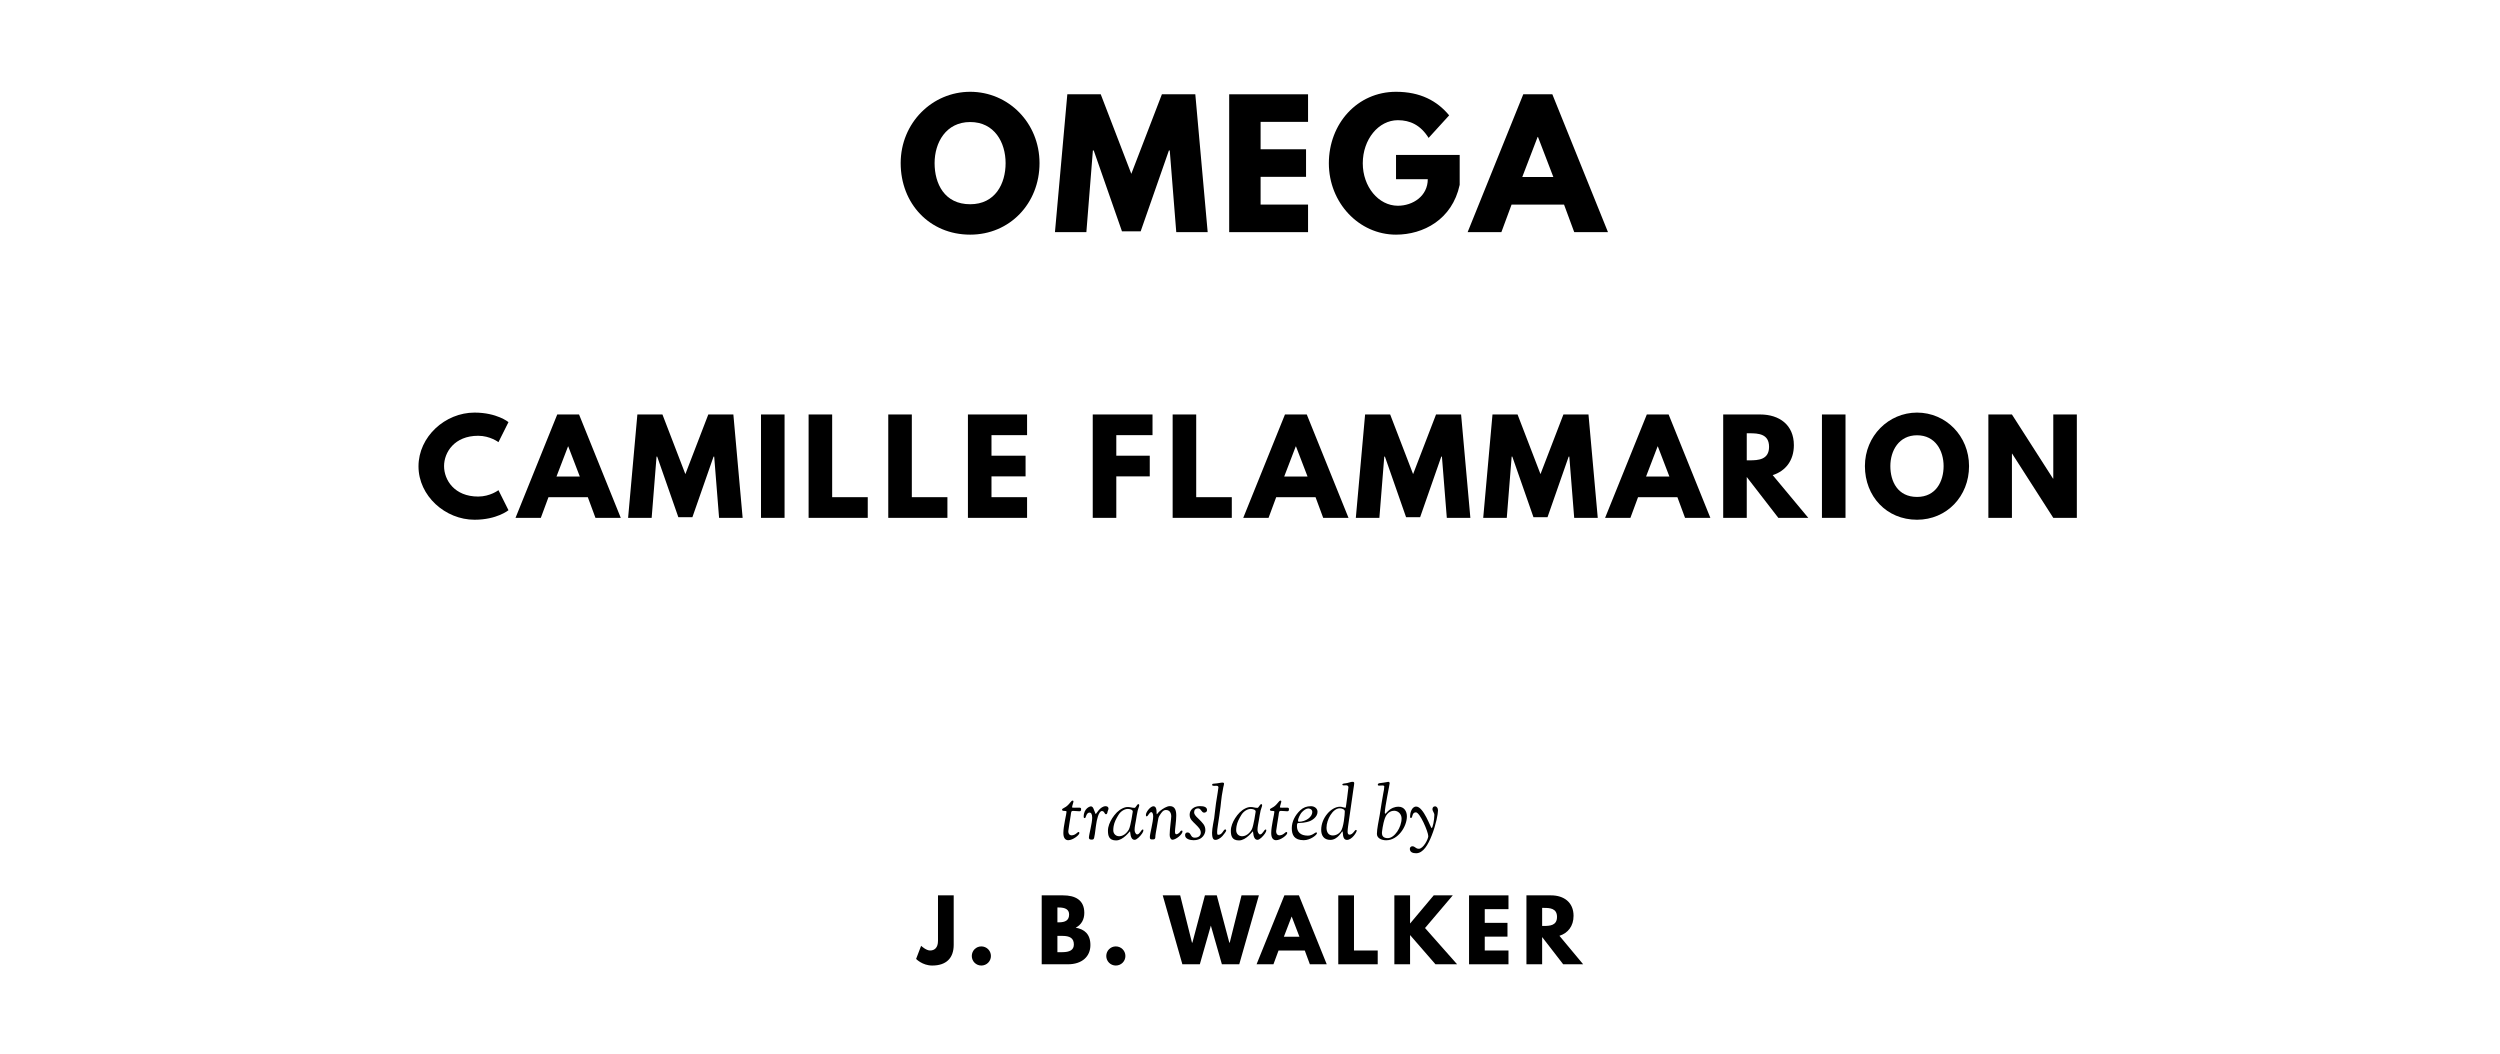
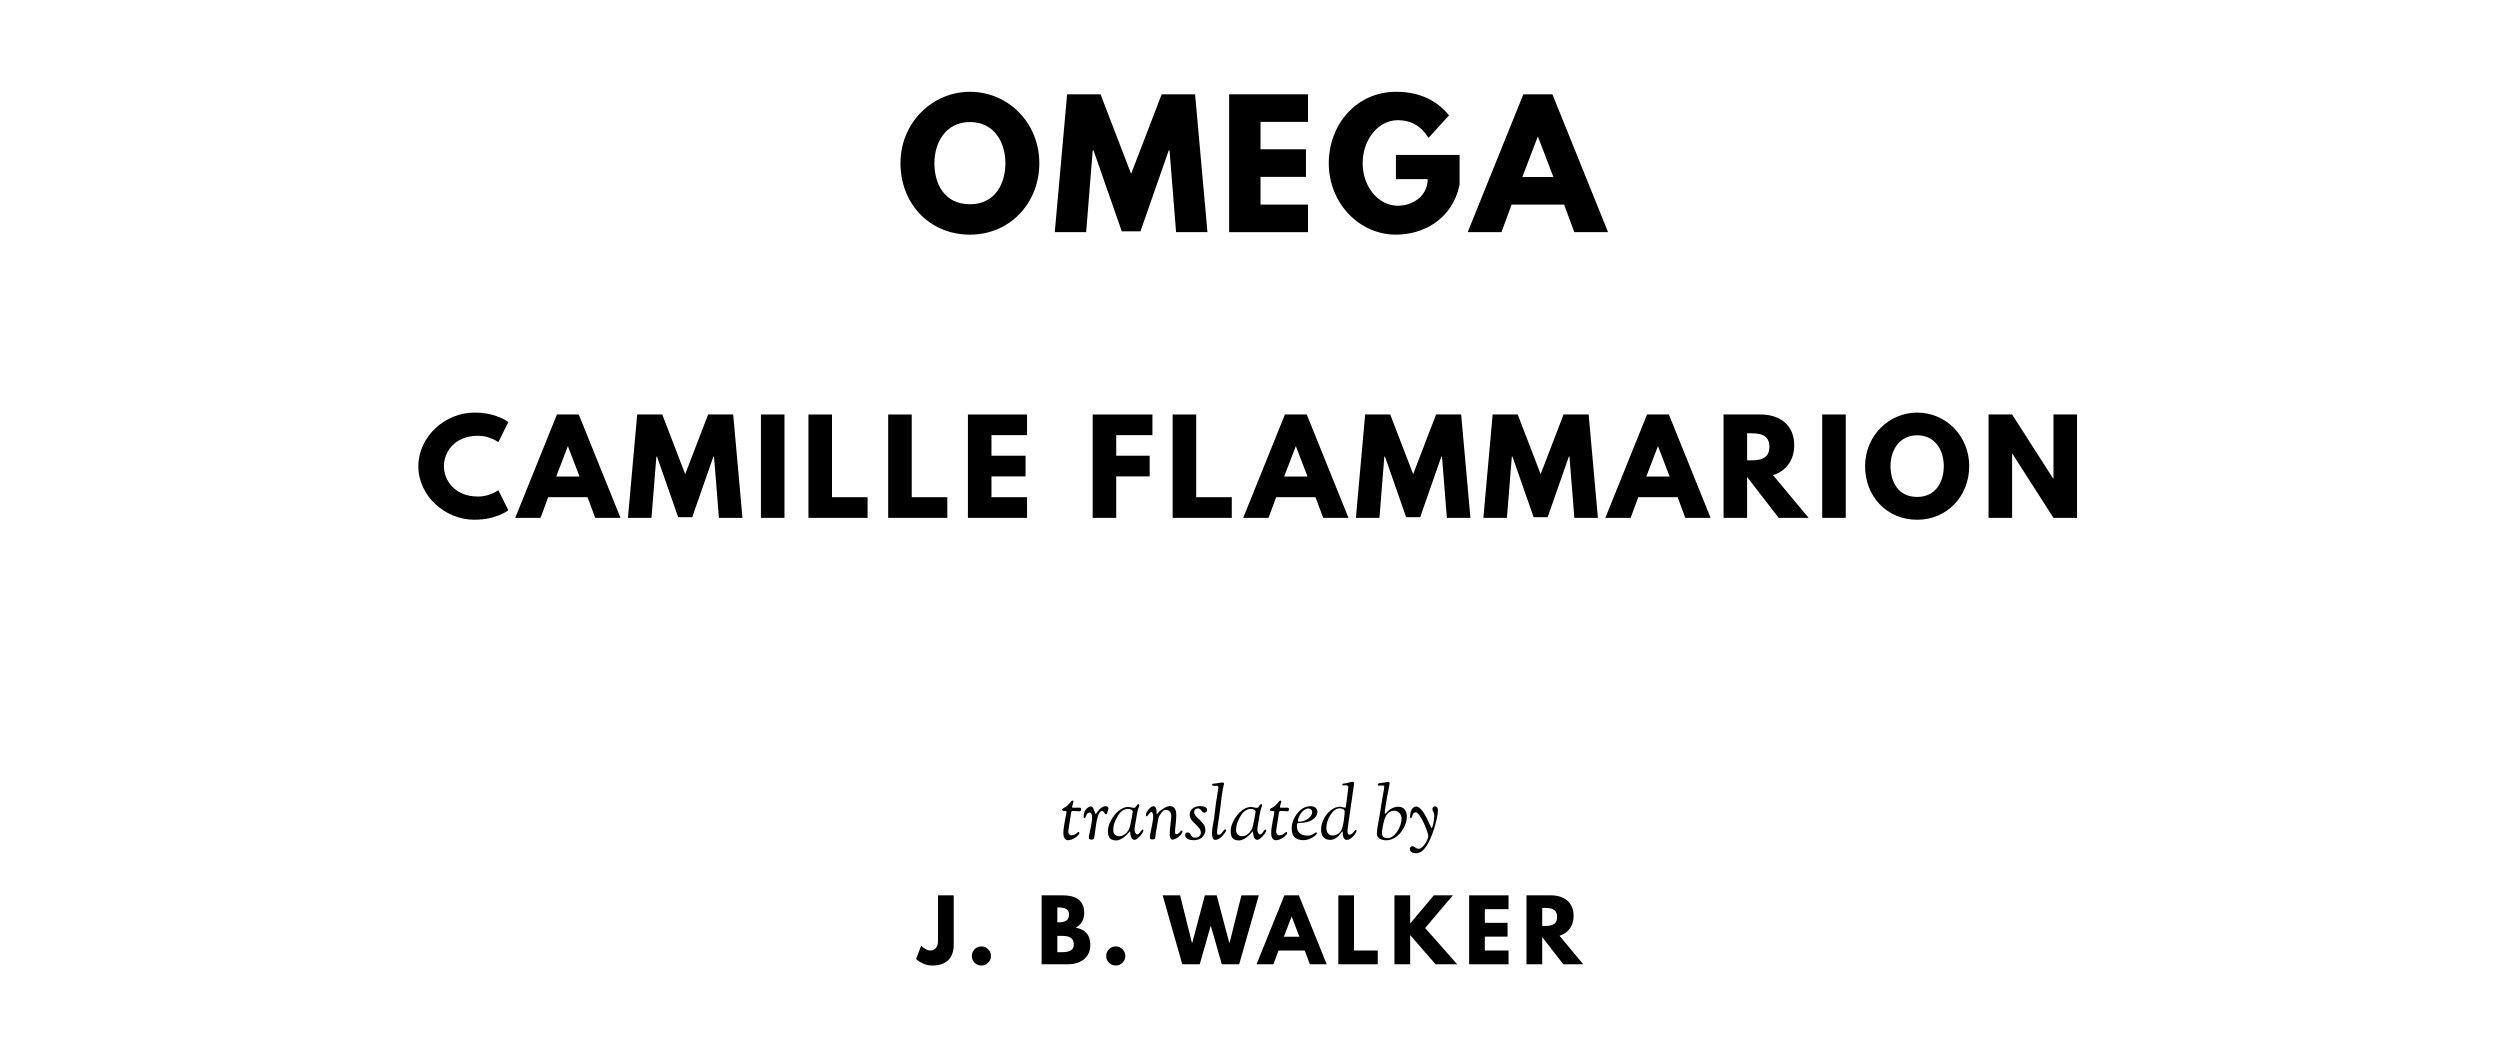
<svg xmlns="http://www.w3.org/2000/svg" version="1.1" viewBox="0 0 1400 590">
  <g aria-label="OMEGA">
-     <path d="m 504.378,91.357 c 0,22.55 16.094,40.047 38.924,40.047 22.175,0 38.83,-17.497 38.83,-40.047 0,-22.55 -17.404,-39.953 -38.83,-39.953 -21.24,0 -38.924,17.404 -38.924,39.953 z m 18.994,0 c 0,-11.509 6.363,-23.018 19.93,-23.018 13.661,0 19.836,11.509 19.836,23.018 0,11.509 -5.801,23.018 -19.836,23.018 -14.409,0 -19.93,-11.509 -19.93,-23.018 z" />
-     <path d="m 658.707,130 h 17.591 L 669.374,52.807 H 650.66 L 633.537,97.345 616.414,52.807 H 597.701 L 590.777,130 h 17.591 l 3.649,-45.754 h 0.468 l 15.813,45.287 h 10.48 l 15.813,-45.287 h 0.468 z" />
-     <path d="M 732.508,52.807 H 688.344 V 130 h 44.164 v -15.439 h -26.573 V 99.029 h 25.45 V 83.591 H 705.935 V 68.246 h 26.573 z" />
-     <path d="m 817.422,86.772 h -35.649 v 13.567 h 17.778 c 0,9.45 -8.327,14.877 -16.749,14.877 -10.854,0 -19.649,-10.667 -19.649,-23.766 0,-13.38 8.795,-24.14 19.649,-24.14 6.83,0 12.725,2.713 17.216,9.918 L 811.527,64.596 c -6.737,-8.14 -16.187,-13.193 -29.754,-13.193 -21.708,0 -37.614,17.871 -37.614,40.047 0,22.082 16.842,39.953 37.614,39.953 15.158,0 31.439,-8.327 35.649,-27.883 z" />
-     <path d="m 869.311,52.807 h -16.281 L 821.872,130 h 18.901 l 5.708,-15.439 h 29.38 L 881.568,130 h 18.901 z m 0.561,46.316 h -17.404 l 8.608,-22.456 h 0.187 z" />
+     <path d="M504.27,91.36c0.00-22.55,17.68-39.95,38.92-39.95c21.43,0.00,38.83,17.40,38.83,39.95s-16.65,40.05-38.83,40.05c-22.83,0.00-38.92-17.50-38.92-40.05z  M523.26,91.36c0.00,11.51,5.52,23.02,19.93,23.02c14.04,0.00,19.84-11.51,19.84-23.02s-6.18-23.02-19.84-23.02c-13.57,0.00-19.93,11.51-19.93,23.02z" />
+     <path d="M658.60,130.00l-3.65-45.75l-0.47,0.00l-15.81,45.29l-10.48,0.00l-15.81-45.29l-0.47,0.00l-3.65,45.75l-17.59,0.00l6.92-77.19l18.71,0.00l17.12,44.54l17.12-44.54l18.71,0.00l6.92,77.19l-17.59,0.00z" />
+     <path d="M732.47,52.81l0.00,15.44l-26.57,0.00l0.00,15.35l25.45,0.00l0.00,15.44l-25.45,0.00l0.00,15.53l26.57,0.00l0.00,15.44l-44.16,0.00l0.00-77.19l44.16,0.00z" />
+     <path d="M817.37,86.77l0.00,16.75c-4.21,19.56-20.49,27.88-35.65,27.88c-20.77,0.00-37.61-17.87-37.61-39.95c0.00-22.18,15.91-40.05,37.61-40.05c13.57,0.00,23.02,5.05,29.75,13.19l-11.51,12.63c-4.49-7.20-10.39-9.92-17.22-9.92c-10.85,0.00-19.65,10.76-19.65,24.14c0.00,13.10,8.80,23.77,19.65,23.77c8.42,0.00,16.75-5.43,16.75-14.88l-17.78,0.00l0.00-13.57l35.65,0.00z" />
+     <path d="M869.35,52.81l31.16,77.19l-18.90,0.00l-5.71-15.44l-29.38,0.00l-5.71,15.44l-18.90,0.00l31.16-77.19l16.28,0.00z  M869.91,99.12l-8.61-22.46l-0.19,0.00l-8.61,22.46l17.40,0.00z" />
  </g>
  <g aria-label="CAMILLE FLAMMARION">
-     <path d="m 267.764,278.07 c -13.263,0 -19.088,-9.263 -19.088,-17.053 0,-7.719 5.825,-16.982 19.088,-16.982 6.737,0 11.368,3.579 11.368,3.579 l 5.614,-11.228 c 0,0 -6.456,-5.333 -19.018,-5.333 -16.421,0 -31.368,13.474 -31.368,30.105 0,16.561 15.018,29.895 31.368,29.895 12.561,0 19.018,-5.333 19.018,-5.333 l -5.614,-11.228 c 0,0 -4.632,3.579 -11.368,3.579 z" />
-     <path d="M 324.266,232.105 H 312.056 L 288.688,290 h 14.175 l 4.281,-11.579 h 22.035 L 333.459,290 h 14.175 z m 0.421,34.737 H 311.635 L 318.091,250 h 0.14 z" />
-     <path d="m 402.684,290 h 13.193 l -5.193,-57.895 h -14.035 l -12.842,33.404 -12.842,-33.404 H 356.93 L 351.737,290 h 13.193 l 2.737,-34.316 h 0.351 l 11.86,33.965 h 7.86 l 11.86,-33.965 h 0.351 z" />
-     <path d="M 439.355,232.105 H 426.162 V 290 h 13.193 z" />
-     <path d="M 466.011,232.105 H 452.818 V 290 h 33.123 v -11.579 h -19.93 z" />
-     <path d="M 510.622,232.105 H 497.429 V 290 h 33.123 v -11.579 h -19.93 z" />
-     <path d="m 575.162,232.105 h -33.123 V 290 h 33.123 v -11.579 h -19.93 v -11.649 h 19.088 v -11.579 h -19.088 v -11.509 h 19.93 z" />
-     <path d="M 645.409,232.105 H 611.935 V 290 h 13.193 v -23.228 h 18.737 v -11.579 h -18.737 v -11.509 h 20.281 z" />
-     <path d="M 669.876,232.105 H 656.683 V 290 h 33.123 v -11.579 h -19.93 z" />
-     <path d="M 731.794,232.105 H 719.583 L 696.215,290 h 14.175 l 4.281,-11.579 h 22.035 L 740.987,290 h 14.175 z m 0.421,34.737 H 719.162 L 725.618,250 h 0.14 z" />
-     <path d="m 810.212,290 h 13.193 l -5.193,-57.895 h -14.035 l -12.842,33.404 -12.842,-33.404 H 764.457 L 759.264,290 h 13.193 l 2.737,-34.316 h 0.351 l 11.86,33.965 h 7.86 l 11.86,-33.965 h 0.351 z" />
-     <path d="m 881.549,290 h 13.193 l -5.193,-57.895 h -14.035 l -12.842,33.404 -12.842,-33.404 H 835.795 L 830.602,290 h 13.193 l 2.737,-34.316 h 0.351 l 11.86,33.965 h 7.86 l 11.86,-33.965 h 0.351 z" />
-     <path d="M 934.431,232.105 H 922.22 L 898.852,290 h 14.175 l 4.281,-11.579 h 22.035 L 943.624,290 h 14.175 z m 0.421,34.737 H 921.799 L 928.255,250 h 0.14 z" />
-     <path d="M 964.989,232.105 V 290 h 13.193 V 267.123 L 995.866,290 h 16.772 l -19.93,-23.93 c 7.088,-2.246 11.86,-8.07 11.86,-16.772 0,-11.368 -8.14,-17.193 -18.877,-17.193 z m 13.193,25.684 v -15.158 h 1.544 c 4.982,0 10.947,0.351 10.947,7.579 0,7.228 -5.965,7.579 -10.947,7.579 z" />
-     <path d="m 1033.484,232.105 h -13.193 V 290 h 13.193 z" />
-     <path d="m 1044.35,261.018 c 0,16.912 12.07,30.035 29.193,30.035 16.632,0 29.123,-13.123 29.123,-30.035 0,-16.912 -13.053,-29.965 -29.123,-29.965 -15.93,0 -29.193,13.053 -29.193,29.965 z m 14.246,0 c 0,-8.632 4.772,-17.263 14.947,-17.263 10.246,0 14.877,8.632 14.877,17.263 0,8.632 -4.351,17.263 -14.877,17.263 -10.807,0 -14.947,-8.632 -14.947,-17.263 z" />
-     <path d="m 1126.68,254.07 h 0.14 L 1149.838,290 h 13.193 v -57.895 h -13.193 v 35.93 h -0.14 l -23.018,-35.93 h -13.193 V 290 h 13.193 z" />
+     <path d="M267.68,278.07c6.74,0.00,11.37-3.58,11.37-3.58l5.61,11.23s-6.46,5.33-19.02,5.33c-16.35,0.00-31.37-13.33-31.37-29.89c0.00-16.63,14.95-30.11,31.37-30.11c12.56,0.00,19.02,5.33,19.02,5.33l-5.61,11.23s-4.63-3.58-11.37-3.58c-13.26,0.00-19.09,9.26-19.09,16.98c0.00,7.79,5.82,17.05,19.09,17.05z" />
+     <path d="M324.11,232.11l23.37,57.89l-14.18,0.00l-4.28-11.58l-22.04,0.00l-4.28,11.58l-14.18,0.00l23.37-57.89l12.21,0.00z  M324.54,266.84l-6.46-16.84l-0.14,0.00l-6.46,16.84l13.05,0.00z" />
+     <path d="M402.59,290.00l-2.74-34.32l-0.35,0.00l-11.86,33.96l-7.86,0.00l-11.86-33.96l-0.35,0.00l-2.74,34.32l-13.19,0.00l5.19-57.89l14.04,0.00l12.84,33.40l12.84-33.40l14.04,0.00l5.19,57.89l-13.19,0.00z" />
+     <path d="M439.31,232.11l0.00,57.89l-13.19,0.00l0.00-57.89l13.19,0.00z" />
+     <path d="M465.92,232.11l0.00,46.32l19.93,0.00l0.00,11.58l-33.12,0.00l0.00-57.89l13.19,0.00z" />
+     <path d="M510.57,232.11l0.00,46.32l19.93,0.00l0.00,11.58l-33.12,0.00l0.00-57.89l13.19,0.00z" />
+     <path d="M575.15,232.11l0.00,11.58l-19.93,0.00l0.00,11.51l19.09,0.00l0.00,11.58l-19.09,0.00l0.00,11.65l19.93,0.00l0.00,11.58l-33.12,0.00l0.00-57.89l33.12,0.00z" />
+     <path d="M645.36,232.11l0.00,11.58l-20.28,0.00l0.00,11.51l18.74,0.00l0.00,11.58l-18.74,0.00l0.00,23.23l-13.19,0.00l0.00-57.89l33.47,0.00z" />
+     <path d="M669.87,232.11l0.00,46.32l19.93,0.00l0.00,11.58l-33.12,0.00l0.00-57.89l13.19,0.00z" />
+     <path d="M731.78,232.11l23.37,57.89l-14.18,0.00l-4.28-11.58l-22.04,0.00l-4.28,11.58l-14.18,0.00l23.37-57.89l12.21,0.00z  M732.20,266.84l-6.46-16.84l-0.14,0.00l-6.46,16.84l13.05,0.00z" />
+     <path d="M810.25,290.00l-2.74-34.32l-0.35,0.00l-11.86,33.96l-7.86,0.00l-11.86-33.96l-0.35,0.00l-2.74,34.32l-13.19,0.00l5.19-57.89l14.04,0.00l12.84,33.40l12.84-33.40l14.04,0.00l5.19,57.89l-13.19,0.00z" />
+     <path d="M881.64,290.00l-2.74-34.32l-0.35,0.00l-11.86,33.96l-7.86,0.00l-11.86-33.96l-0.35,0.00l-2.74,34.32l-13.19,0.00l5.19-57.89l14.04,0.00l12.84,33.40l12.84-33.40l14.04,0.00l5.19,57.89l-13.19,0.00z" />
+     <path d="M934.57,232.11l23.37,57.89l-14.18,0.00l-4.28-11.58l-22.04,0.00l-4.28,11.58l-14.18,0.00l23.37-57.89l12.21,0.00z  M934.99,266.84l-6.46-16.84l-0.14,0.00l-6.46,16.84l13.05,0.00z" />
+     <path d="M965.18,232.11l20.70,0.00c10.74,0.00,18.88,5.82,18.88,17.19c0.00,8.70-4.77,14.53-11.86,16.77l19.93,23.93l-16.77,0.00l-17.68-22.88l0.00,22.88l-13.19,0.00l0.00-57.89z  M978.38,257.79l1.54,0.00c4.98,0.00,10.95-0.35,10.95-7.58s-5.96-7.58-10.95-7.58l-1.54,0.00l0.00,15.16z" />
+     <path d="M1033.62,232.11l0.00,57.89l-13.19,0.00l0.00-57.89l13.19,0.00z" />
+     <path d="M1044.45,261.02c0.00-16.91,13.26-29.96,29.19-29.96c16.07,0.00,29.12,13.05,29.12,29.96s-12.49,30.04-29.12,30.04c-17.12,0.00-29.19-13.12-29.19-30.04z  M1058.69,261.02c0.00,8.63,4.14,17.26,14.95,17.26c10.53,0.00,14.88-8.63,14.88-17.26s-4.63-17.26-14.88-17.26c-10.18,0.00-14.95,8.63-14.95,17.26z" />
+     <path d="M1126.78,254.07l0.00,35.93l-13.19,0.00l0.00-57.89l13.19,0.00l23.02,35.93l0.14,0.00l0.00-35.93l13.19,0.00l0.00,57.89l-13.19,0.00l-23.02-35.93l-0.14,0.00z" />
  </g>
  <g aria-label="translated by">
-     <path d="m 594.755,453.422 c 0,1.19 2.508,0.255 2.508,1.148 0,1.148 -1.785,8.034 -1.785,11.945 0,3.316 1.573,3.996 2.721,3.996 2.635,0 6.249,-2.891 6.249,-3.996 0,-0.595 -0.34,-0.595 -0.468,-0.595 -0.68,0 -1.658,1.87 -3.996,1.87 -0.17,0 -1.743,-0.085 -1.743,-2.338 0,-0.68 0.978,-6.206 1.36,-8.842 0.255,-1.743 0.128,-2.508 1.36,-2.508 0.935,0 2.763,0.213 3.443,0.213 0.765,0 1.02,-0.255 1.02,-1.233 0,-0.51 -0.213,-0.808 -1.105,-0.808 -0.468,0 -0.808,0.043 -2.465,0.043 -1.403,0 -1.488,-0.043 -1.488,-0.298 0,-0.638 0.765,-2.635 0.765,-3.188 0,-0.383 -0.213,-0.51 -0.425,-0.51 -0.68,0 -0.765,0.553 -2.465,2.338 -1.87,1.955 -3.486,1.913 -3.486,2.763 z" />
-     <path d="m 606.863,457.418 c 0,0.595 0.34,0.723 0.51,0.723 0.213,0 0.34,-0.128 0.468,-0.255 0.255,-0.298 0.595,-2.848 2.338,-2.848 0.765,0 1.445,0.765 1.445,2.891 0,3.188 -1.828,9.437 -1.828,11.137 0,1.02 0.85,1.105 1.275,1.105 h 0.213 c 1.53,0 1.445,0 2.38,-7.226 l 0.213,-1.403 c 0.213,-1.785 1.275,-7.354 3.188,-7.354 1.53,0 1.36,1.785 2.295,1.785 0.765,0 0.85,-1.318 0.935,-1.615 0.128,-0.468 0.468,-1.02 0.468,-1.573 0,-0.595 -0.468,-1.318 -1.573,-1.318 -3.146,0 -5.271,4.378 -5.569,4.378 -0.085,0 -0.128,-0.043 -1.19,-2.806 -0.255,-0.68 -0.68,-1.488 -1.573,-1.488 -0.383,0 -3.996,1.02 -3.996,5.866 z" />
-     <path d="m 620.454,465.154 c 0,2.763 0.51,5.484 4.548,5.484 4.038,0 7.566,-5.101 7.779,-5.101 0.298,0 -0.085,4.761 2.635,4.761 1.148,0 3.061,-1.955 4.123,-3.486 0.553,-0.765 0.765,-1.403 0.765,-1.828 0,-0.17 -0.043,-0.468 -0.383,-0.468 -0.808,0 -1.7,2.763 -3.103,2.763 -0.808,0 -1.445,-1.403 -1.445,-2.508 0,-1.615 0.425,-3.571 0.765,-5.441 0.34,-1.913 0.595,-3.868 0.978,-5.441 0.298,-1.233 0.85,-2.253 0.85,-2.933 0,-0.468 -0.213,-0.638 -0.468,-0.638 -0.85,0 -1.36,2.083 -2.21,2.083 -1.403,0 -2.295,-0.468 -3.613,-0.468 -1.105,0 -1.955,0.213 -3.103,0.765 -2.253,1.063 -4.208,3.103 -5.739,5.526 -1.318,2.125 -2.38,4.548 -2.38,6.929 z m 2.976,-0.255 c 0,-0.765 0.085,-1.53 0.213,-2.295 0.383,-2.21 1.403,-4.123 2.635,-6.164 1.275,-2.168 3.528,-3.443 5.271,-3.443 0.893,0 2.806,0.298 2.806,1.488 0,0.128 -1.148,7.949 -2.168,9.989 -0.383,0.765 -2.38,3.826 -5.441,3.826 -1.785,0 -3.316,-1.275 -3.316,-3.401 z" />
-     <path d="m 641.7,456.355 c 0,0.468 0.085,0.808 0.383,0.808 0.935,0 1.403,-2.38 2.721,-2.38 0.425,0 0.978,0.85 0.978,2.338 0,3.273 -1.87,9.862 -1.87,11.647 0,1.233 0.34,1.318 1.488,1.318 1.105,0 1.445,-0.17 1.573,-1.105 0.085,-0.595 -0.213,-0.085 0.85,-5.824 1.02,-5.484 0.51,-5.101 2.338,-7.694 0.978,-1.403 1.785,-1.87 2.763,-1.87 2.763,0 2.976,2.806 2.976,3.486 0,1.573 -0.893,7.269 -0.893,10.499 0,1.488 0.723,2.678 1.573,2.678 1.87,0 5.611,-2.976 5.611,-4.633 0,-0.255 -0.085,-0.51 -0.383,-0.51 -0.638,0 -0.808,0.51 -1.318,1.148 0,0 -0.978,0.935 -1.7,0.935 -0.468,0 -0.808,-0.34 -0.808,-1.53 0,-1.445 0.723,-5.951 0.723,-8.927 0,-2.678 -0.595,-5.313 -3.571,-5.313 -1.785,0 -4.038,1.53 -5.186,2.423 -1.573,1.19 -1.87,2.125 -2.125,2.125 -0.383,0 0.51,-4.463 -1.955,-4.463 -1.615,0 -4.166,3.188 -4.166,4.846 z" />
-     <path d="m 663.651,467.705 c 0,2.253 3.061,2.806 4.718,2.806 5.441,0 6.631,-4.038 6.631,-5.569 0,-2.848 -1.615,-4.038 -2.933,-5.526 -1.02,-1.105 -3.358,-2.848 -3.358,-4.463 0,-1.275 0.638,-2.253 2.253,-2.253 1.658,0 1.828,2.38 3.358,2.38 0.213,0 1.615,-0.128 1.615,-1.445 0,-1.658 -1.658,-2.21 -3.953,-2.21 -3.316,0 -5.781,1.955 -5.781,4.803 0,2.55 1.615,3.656 3.316,5.399 1.53,1.53 2.933,2.763 2.933,4.761 0,0.51 -0.298,2.721 -3.401,2.721 -2.593,0 -1.87,-2.933 -4.038,-2.933 -0.51,0 -1.36,0.213 -1.36,1.53 z" />
-     <path d="m 678.75,466.344 c 0,3.996 1.233,3.996 2.083,3.996 0.808,0 2.593,-0.85 3.698,-2.125 1.02,-1.19 2.125,-2.635 2.125,-3.061 0,-0.425 -0.213,-0.68 -0.51,-0.68 -1.105,0 -1.53,3.018 -3.868,3.018 -0.553,0 -0.68,-0.213 -0.68,-1.658 0,-1.445 0.51,-4.123 1.233,-9.139 1.36,-9.139 0.638,-7.566 2.21,-15.813 0.128,-0.808 0.425,-1.36 0.425,-1.955 0,-0.425 -0.213,-0.68 -0.893,-0.68 -1.105,0 -2.04,0.425 -5.143,0.638 -0.553,0.043 -0.638,0.383 -0.638,0.595 0,0.468 0.383,0.595 1.233,0.595 0.51,0 0.595,-0.043 1.233,-0.043 0.638,0 1.063,0.34 1.063,0.85 0,0.51 -0.638,4.336 -1.36,8.927 -0.425,2.721 -0.638,5.739 -1.02,8.417 -0.085,0.68 -1.19,5.696 -1.19,8.119 z" />
-     <path d="m 689.28,465.154 c 0,2.763 0.51,5.484 4.548,5.484 4.038,0 7.566,-5.101 7.779,-5.101 0.298,0 -0.085,4.761 2.635,4.761 1.148,0 3.061,-1.955 4.123,-3.486 0.553,-0.765 0.765,-1.403 0.765,-1.828 0,-0.17 -0.043,-0.468 -0.383,-0.468 -0.808,0 -1.7,2.763 -3.103,2.763 -0.808,0 -1.445,-1.403 -1.445,-2.508 0,-1.615 0.425,-3.571 0.765,-5.441 0.34,-1.913 0.595,-3.868 0.978,-5.441 0.298,-1.233 0.85,-2.253 0.85,-2.933 0,-0.468 -0.213,-0.638 -0.468,-0.638 -0.85,0 -1.36,2.083 -2.21,2.083 -1.403,0 -2.295,-0.468 -3.613,-0.468 -1.105,0 -1.955,0.213 -3.103,0.765 -2.253,1.063 -4.208,3.103 -5.739,5.526 -1.318,2.125 -2.38,4.548 -2.38,6.929 z m 2.976,-0.255 c 0,-0.765 0.085,-1.53 0.213,-2.295 0.383,-2.21 1.403,-4.123 2.635,-6.164 1.275,-2.168 3.528,-3.443 5.271,-3.443 0.893,0 2.806,0.298 2.806,1.488 0,0.128 -1.148,7.949 -2.168,9.989 -0.383,0.765 -2.38,3.826 -5.441,3.826 -1.785,0 -3.316,-1.275 -3.316,-3.401 z" />
-     <path d="m 711.154,453.422 c 0,1.19 2.508,0.255 2.508,1.148 0,1.148 -1.785,8.034 -1.785,11.945 0,3.316 1.573,3.996 2.721,3.996 2.635,0 6.249,-2.891 6.249,-3.996 0,-0.595 -0.34,-0.595 -0.468,-0.595 -0.68,0 -1.658,1.87 -3.996,1.87 -0.17,0 -1.743,-0.085 -1.743,-2.338 0,-0.68 0.978,-6.206 1.36,-8.842 0.255,-1.743 0.128,-2.508 1.36,-2.508 0.935,0 2.763,0.213 3.443,0.213 0.765,0 1.02,-0.255 1.02,-1.233 0,-0.51 -0.213,-0.808 -1.105,-0.808 -0.468,0 -0.808,0.043 -2.465,0.043 -1.403,0 -1.488,-0.043 -1.488,-0.298 0,-0.638 0.765,-2.635 0.765,-3.188 0,-0.383 -0.213,-0.51 -0.425,-0.51 -0.68,0 -0.765,0.553 -2.465,2.338 -1.87,1.955 -3.486,1.913 -3.486,2.763 z" />
-     <path d="m 723.403,463.751 c 0,3.783 1.318,6.759 6.716,6.759 3.698,0 7.396,-2.976 7.396,-3.953 0,-0.255 -0.17,-0.425 -0.51,-0.425 -0.468,0 -2.168,1.828 -4.591,1.828 -4.208,0 -6.121,-2.125 -6.121,-5.314 0,-1.105 0.128,-1.743 0.723,-1.743 3.996,-0.043 6.291,-0.978 6.674,-1.148 0.808,-0.34 4.123,-2.083 4.123,-5.143 0,-1.87 -1.7,-3.146 -3.698,-3.146 -2.38,0 -4.336,0.765 -5.909,2.253 -2.933,2.721 -4.803,6.376 -4.803,10.032 z m 3.486,-4.421 c 0,-0.553 0.978,-3.273 2.253,-4.591 1.105,-1.148 2.423,-1.998 3.486,-1.998 0.723,0 2.253,0.383 2.253,1.998 0,2.678 -3.486,5.441 -7.609,5.441 -0.298,0 -0.383,-0.553 -0.383,-0.85 z" />
-     <path d="m 739.868,464.687 c 0,3.188 1.488,5.654 5.101,5.654 4.208,0 6.376,-4.761 6.759,-4.761 0.595,0 -0.383,4.761 2.593,4.761 2.763,0 5.441,-4.293 5.441,-5.186 0,-0.17 -0.128,-0.383 -0.468,-0.383 -0.68,0 -1.658,2.635 -3.528,2.635 -0.978,0 -1.105,-0.893 -1.105,-1.828 0,-1.275 0.425,-3.953 0.893,-7.184 2.38,-17.386 2.806,-18.746 2.806,-19.851 0,-0.383 -0.298,-0.723 -0.68,-0.723 -1.148,0 -0.893,0.085 -3.273,0.68 -1.19,0.298 -2.678,0.128 -2.678,0.85 0,0.298 0.255,0.468 0.68,0.468 0.043,0 1.02,-0.043 1.488,-0.043 0.638,0 1.233,0.425 1.233,1.063 0,0.298 -1.403,11.477 -1.53,11.477 -1.19,0 -2.04,-0.553 -3.146,-0.553 -5.058,0 -10.584,6.334 -10.584,12.922 z m 2.976,-1.19 c 0,-4.463 3.486,-10.84 7.396,-10.84 1.148,0 2.848,0.553 2.848,1.7 0,1.7 -0.638,9.182 -2.338,11.307 -1.105,1.403 -2.763,2.21 -4.293,2.21 -2.593,0 -3.613,-1.913 -3.613,-4.378 z" />
-     <path d="m 771.07,466.982 c 0,2.465 2.678,3.571 5.186,3.571 6.589,0 11.605,-7.609 11.605,-13.39 0,-2.763 -1.488,-5.399 -4.676,-5.399 -4.888,0 -6.886,3.953 -7.481,3.953 -0.085,0 -0.213,-0.34 -0.213,-0.638 0,-3.061 2.721,-15.728 2.721,-16.493 0,-0.468 -0.34,-0.765 -0.808,-0.765 -0.255,0 -1.02,0.255 -2.678,0.468 -1.955,0.255 -3.146,0.213 -3.146,1.063 0,0.595 0.34,0.595 0.808,0.595 0.638,0 1.105,-0.085 1.743,-0.085 0.85,0 1.063,0.298 1.063,0.51 0,1.02 -0.255,2.508 -0.638,4.336 -0.638,3.146 -1.148,7.269 -1.913,11.69 -0.595,3.443 -1.573,7.864 -1.573,10.584 z m 2.806,-0.51 c 0,-0.425 0.468,-4.973 1.7,-8.332 1.36,-3.698 4.123,-4.123 5.143,-4.123 2.338,0 4.166,1.955 4.166,4.336 0,4.888 -3.911,11.01 -7.736,11.01 -2.635,0 -3.273,-1.445 -3.273,-2.891 z" />
-     <path d="m 789.506,475.313 c 0,1.955 1.7,2.508 3.528,2.508 3.996,0 6.716,-4.846 8.714,-9.904 2.508,-6.334 3.528,-12.2 3.528,-14.113 0,-1.318 -0.723,-2.253 -1.658,-2.253 -1.02,0 -1.445,0.808 -1.445,1.573 0,1.148 1.063,1.998 1.063,3.231 0,2.848 -0.935,7.396 -1.53,7.396 -0.468,0 -4.506,-12.072 -8.629,-12.072 -2.593,0 -3.443,3.698 -3.443,5.484 0,0.723 0.17,0.935 0.425,0.935 1.275,0 0.383,-3.188 2.848,-3.188 2.253,0 6.929,10.967 6.929,13.348 0,1.615 -2.806,7.056 -5.271,7.056 -1.955,0 -1.998,-1.403 -3.698,-1.403 -0.723,0 -1.36,0.68 -1.36,1.403 z" />
+     <path d="M594.73,453.42c0.00-0.85,1.62-0.81,3.49-2.76c1.70-1.79,1.79-2.34,2.47-2.34c0.21,0.00,0.43,0.13,0.43,0.51c0.00,0.55-0.77,2.55-0.77,3.19c0.00,0.26,0.09,0.30,1.49,0.30c1.66,0.00,2.00-0.04,2.47-0.04c0.89,0.00,1.11,0.30,1.11,0.81c0.00,0.98-0.26,1.23-1.02,1.23c-0.68,0.00-2.51-0.21-3.44-0.21c-1.23,0.00-1.11,0.77-1.36,2.51c-0.38,2.64-1.36,8.16-1.36,8.84c0.00,2.25,1.57,2.34,1.74,2.34c2.34,0.00,3.32-1.87,4.00-1.87c0.13,0.00,0.47,0.00,0.47,0.60c0.00,1.11-3.61,4.00-6.25,4.00c-1.15,0.00-2.72-0.68-2.72-4.00c0.00-3.91,1.79-10.80,1.79-11.94c0.00-0.89-2.51,0.04-2.51-1.15z" />
+     <path d="M606.84,457.42c0.00-4.85,3.61-5.87,4.00-5.87c0.89,0.00,1.32,0.81,1.57,1.49c1.06,2.76,1.11,2.81,1.19,2.81c0.30,0.00,2.42-4.38,5.57-4.38c1.11,0.00,1.57,0.72,1.57,1.32c0.00,0.55-0.34,1.11-0.47,1.57c-0.09,0.30-0.17,1.62-0.94,1.62c-0.94,0.00-0.77-1.79-2.30-1.79c-1.91,0.00-2.98,5.57-3.19,7.35l-0.21,1.40c-0.94,7.23-0.85,7.23-2.38,7.23l-0.21,0.00c-0.43,0.00-1.28-0.09-1.28-1.11c0.00-1.70,1.83-7.95,1.83-11.14c0.00-2.13-0.68-2.89-1.45-2.89c-1.74,0.00-2.08,2.55-2.34,2.85c-0.13,0.13-0.26,0.26-0.47,0.26c-0.17,0.00-0.51-0.13-0.51-0.72z" />
+     <path d="M620.45,465.15c0.00-2.38,1.06-4.80,2.38-6.93c1.53-2.42,3.49-4.46,5.74-5.53c1.15-0.55,2.00-0.77,3.10-0.77c1.32,0.00,2.21,0.47,3.61,0.47c0.85,0.00,1.36-2.08,2.21-2.08c0.26,0.00,0.47,0.17,0.47,0.64c0.00,0.68-0.55,1.70-0.85,2.93c-0.38,1.57-0.64,3.53-0.98,5.44c-0.34,1.87-0.77,3.83-0.77,5.44c0.00,1.11,0.64,2.51,1.45,2.51c1.40,0.00,2.30-2.76,3.10-2.76c0.34,0.00,0.38,0.30,0.38,0.47c0.00,0.43-0.21,1.06-0.77,1.83c-1.06,1.53-2.98,3.49-4.12,3.49c-2.72,0.00-2.34-4.76-2.64-4.76c-0.21,0.00-3.74,5.10-7.78,5.10s-4.55-2.72-4.55-5.48z  M623.42,464.90c0.00,2.13,1.53,3.40,3.32,3.40c3.06,0.00,5.06-3.06,5.44-3.83c1.02-2.04,2.17-9.86,2.17-9.99c0.00-1.19-1.91-1.49-2.81-1.49c-1.74,0.00-4.00,1.28-5.27,3.44c-1.23,2.04-2.25,3.95-2.64,6.16c-0.13,0.77-0.21,1.53-0.21,2.30z" />
+     <path d="M641.70,456.35c0.00-1.66,2.55-4.85,4.17-4.85c2.47,0.00,1.57,4.46,1.96,4.46c0.26,0.00,0.55-0.94,2.13-2.13c1.15-0.89,3.40-2.42,5.19-2.42c2.98,0.00,3.57,2.64,3.57,5.31c0.00,2.98-0.72,7.48-0.72,8.93c0.00,1.19,0.34,1.53,0.81,1.53c0.72,0.00,1.70-0.94,1.70-0.94c0.51-0.64,0.68-1.15,1.32-1.15c0.30,0.00,0.38,0.26,0.38,0.51c0.00,1.66-3.74,4.63-5.61,4.63c-0.85,0.00-1.57-1.19-1.57-2.68c0.00-3.23,0.89-8.93,0.89-10.50c0.00-0.68-0.21-3.49-2.98-3.49c-0.98,0.00-1.79,0.47-2.76,1.87c-1.83,2.59-1.32,2.21-2.34,7.69c-1.06,5.74-0.77,5.23-0.85,5.82c-0.13,0.94-0.47,1.11-1.57,1.11c-1.15,0.00-1.49-0.09-1.49-1.32c0.00-1.79,1.87-8.37,1.87-11.65c0.00-1.49-0.55-2.34-0.98-2.34c-1.32,0.00-1.79,2.38-2.72,2.38c-0.30,0.00-0.38-0.34-0.38-0.81z" />
+     <path d="M663.68,467.70c0.00-1.32,0.85-1.53,1.36-1.53c2.17,0.00,1.45,2.93,4.04,2.93c3.10,0.00,3.40-2.21,3.40-2.72c0.00-2.00-1.40-3.23-2.93-4.76c-1.70-1.74-3.32-2.85-3.32-5.40c0.00-2.85,2.47-4.80,5.78-4.80c2.30,0.00,3.95,0.55,3.95,2.21c0.00,1.32-1.40,1.45-1.62,1.45c-1.53,0.00-1.70-2.38-3.36-2.38c-1.62,0.00-2.25,0.98-2.25,2.25c0.00,1.62,2.34,3.36,3.36,4.46c1.32,1.49,2.93,2.68,2.93,5.53c0.00,1.53-1.19,5.57-6.63,5.57c-1.66,0.00-4.72-0.55-4.72-2.81z" />
+     <path d="M678.72,466.34c0.00-2.42,1.11-7.44,1.19-8.12c0.38-2.68,0.60-5.70,1.02-8.42c0.72-4.59,1.36-8.42,1.36-8.93s-0.43-0.85-1.06-0.85s-0.72,0.04-1.23,0.04c-0.85,0.00-1.23-0.13-1.23-0.60c0.00-0.21,0.09-0.55,0.64-0.60c3.10-0.21,4.04-0.64,5.14-0.64c0.68,0.00,0.89,0.26,0.89,0.68c0.00,0.60-0.30,1.15-0.43,1.96c-1.57,8.25-0.85,6.67-2.21,15.81c-0.72,5.02-1.23,7.69-1.23,9.14s0.13,1.66,0.68,1.66c2.34,0.00,2.76-3.02,3.87-3.02c0.30,0.00,0.51,0.26,0.51,0.68s-1.11,1.87-2.13,3.06c-1.11,1.28-2.89,2.13-3.70,2.13c-0.85,0.00-2.08,0.00-2.08-4.00z" />
+     <path d="M689.22,465.15c0.00-2.38,1.06-4.80,2.38-6.93c1.53-2.42,3.49-4.46,5.74-5.53c1.15-0.55,2.00-0.77,3.10-0.77c1.32,0.00,2.21,0.47,3.61,0.47c0.85,0.00,1.36-2.08,2.21-2.08c0.26,0.00,0.47,0.17,0.47,0.64c0.00,0.68-0.55,1.70-0.85,2.93c-0.38,1.57-0.64,3.53-0.98,5.44c-0.34,1.87-0.77,3.83-0.77,5.44c0.00,1.11,0.64,2.51,1.45,2.51c1.40,0.00,2.30-2.76,3.10-2.76c0.34,0.00,0.38,0.30,0.38,0.47c0.00,0.43-0.21,1.06-0.77,1.83c-1.06,1.53-2.98,3.49-4.12,3.49c-2.72,0.00-2.34-4.76-2.64-4.76c-0.21,0.00-3.74,5.10-7.78,5.10s-4.55-2.72-4.55-5.48z  M692.20,464.90c0.00,2.13,1.53,3.40,3.32,3.40c3.06,0.00,5.06-3.06,5.44-3.83c1.02-2.04,2.17-9.86,2.17-9.99c0.00-1.19-1.91-1.49-2.81-1.49c-1.74,0.00-4.00,1.28-5.27,3.44c-1.23,2.04-2.25,3.95-2.64,6.16c-0.13,0.77-0.21,1.53-0.21,2.30z" />
+     <path d="M711.12,453.42c0.00-0.85,1.62-0.81,3.49-2.76c1.70-1.79,1.79-2.34,2.47-2.34c0.21,0.00,0.43,0.13,0.43,0.51c0.00,0.55-0.77,2.55-0.77,3.19c0.00,0.26,0.09,0.30,1.49,0.30c1.66,0.00,2.00-0.04,2.47-0.04c0.89,0.00,1.11,0.30,1.11,0.81c0.00,0.98-0.26,1.23-1.02,1.23c-0.68,0.00-2.51-0.21-3.44-0.21c-1.23,0.00-1.11,0.77-1.36,2.51c-0.38,2.64-1.36,8.16-1.36,8.84c0.00,2.25,1.57,2.34,1.74,2.34c2.34,0.00,3.32-1.87,4.00-1.87c0.13,0.00,0.47,0.00,0.47,0.60c0.00,1.11-3.61,4.00-6.25,4.00c-1.15,0.00-2.72-0.68-2.72-4.00c0.00-3.91,1.79-10.80,1.79-11.94c0.00-0.89-2.51,0.04-2.51-1.15z" />
+     <path d="M723.36,463.75c0.00-3.66,1.87-7.31,4.80-10.03c1.57-1.49,3.53-2.25,5.91-2.25c2.00,0.00,3.70,1.28,3.70,3.15c0.00,3.06-3.32,4.80-4.12,5.14c-0.38,0.17-2.68,1.11-6.67,1.15c-0.60,0.00-0.72,0.64-0.72,1.74c0.00,3.19,1.91,5.31,6.12,5.31c2.42,0.00,4.12-1.83,4.59-1.83c0.34,0.00,0.51,0.17,0.51,0.43c0.00,0.98-3.70,3.95-7.40,3.95c-5.40,0.00-6.72-2.98-6.72-6.76z  M726.84,459.33c0.00,0.30,0.09,0.85,0.38,0.85c4.12,0.00,7.61-2.76,7.61-5.44c0.00-1.62-1.53-2.00-2.25-2.00c-1.06,0.00-2.38,0.85-3.49,2.00c-1.28,1.32-2.25,4.04-2.25,4.59z" />
+     <path d="M739.81,464.69c0.00-6.59,5.53-12.92,10.58-12.92c1.11,0.00,1.96,0.55,3.15,0.55c0.13,0.00,1.53-11.18,1.53-11.48c0.00-0.64-0.60-1.06-1.23-1.06c-0.47,0.00-1.45,0.04-1.49,0.04c-0.43,0.00-0.68-0.17-0.68-0.47c0.00-0.72,1.49-0.55,2.68-0.85c2.38-0.60,2.13-0.68,3.27-0.68c0.38,0.00,0.68,0.34,0.68,0.72c0.00,1.11-0.43,2.47-2.81,19.85c-0.47,3.23-0.89,5.91-0.89,7.18c0.00,0.94,0.13,1.83,1.11,1.83c1.87,0.00,2.85-2.64,3.53-2.64c0.34,0.00,0.47,0.21,0.47,0.38c0.00,0.89-2.68,5.19-5.44,5.19c-2.98,0.00-2.00-4.76-2.59-4.76c-0.38,0.00-2.55,4.76-6.76,4.76c-3.61,0.00-5.10-2.47-5.10-5.65z  M742.78,463.50c0.00,2.47,1.02,4.38,3.61,4.38c1.53,0.00,3.19-0.81,4.29-2.21c1.70-2.13,2.34-9.61,2.34-11.31c0.00-1.15-1.70-1.70-2.85-1.70c-3.91,0.00-7.40,6.38-7.40,10.84z" />
+     <path d="M771.05,466.98c0.00-2.72,0.98-7.14,1.57-10.58c0.77-4.42,1.28-8.54,1.91-11.69c0.38-1.83,0.64-3.32,0.64-4.34c0.00-0.21-0.21-0.51-1.06-0.51c-0.64,0.00-1.11,0.09-1.74,0.09c-0.47,0.00-0.81,0.00-0.81-0.60c0.00-0.85,1.19-0.81,3.15-1.06c1.66-0.21,2.42-0.47,2.68-0.47c0.47,0.00,0.81,0.30,0.81,0.77c0.00,0.77-2.72,13.43-2.72,16.49c0.00,0.30,0.13,0.64,0.21,0.64c0.60,0.00,2.59-3.95,7.48-3.95c3.19,0.00,4.68,2.64,4.68,5.40c0.00,5.78-5.02,13.39-11.60,13.39c-2.51,0.00-5.19-1.11-5.19-3.57z  M773.86,466.47c0.00,1.45,0.64,2.89,3.27,2.89c3.83,0.00,7.74-6.12,7.74-11.01c0.00-2.38-1.83-4.34-4.17-4.34c-1.02,0.00-3.78,0.43-5.14,4.12c-1.23,3.36-1.70,7.91-1.70,8.33z" />
+     <path d="M789.50,475.31c0.00-0.72,0.64-1.40,1.36-1.40c1.70,0.00,1.74,1.40,3.70,1.40c2.47,0.00,5.27-5.44,5.27-7.06c0.00-2.38-4.68-13.35-6.93-13.35c-2.47,0.00-1.57,3.19-2.85,3.19c-0.26,0.00-0.43-0.21-0.43-0.94c0.00-1.79,0.85-5.48,3.44-5.48c4.12,0.00,8.16,12.07,8.63,12.07c0.60,0.00,1.53-4.55,1.53-7.40c0.00-1.23-1.06-2.08-1.06-3.23c0.00-0.77,0.43-1.57,1.45-1.57c0.94,0.00,1.66,0.94,1.66,2.25c0.00,1.91-1.02,7.78-3.53,14.11c-2.00,5.06-4.72,9.90-8.71,9.90c-1.83,0.00-3.53-0.55-3.53-2.51z" />
  </g>
  <g aria-label="J. B. WALKER">
-     <path d="m 534.071,501.404 h -8.795 v 25.45 c 0,3.883 -1.918,5.427 -4.444,5.427 -2.246,0 -5.006,-2.62 -5.006,-2.62 l -2.807,7.345 c 0,0 3.509,3.696 9.029,3.696 7.719,0 12.023,-4.023 12.023,-11.602 z" />
-     <path d="m 549.538,529.988 c -2.947,0 -5.333,2.386 -5.333,5.38 0,2.947 2.386,5.333 5.333,5.333 2.994,0 5.38,-2.386 5.38,-5.333 0,-2.994 -2.386,-5.38 -5.38,-5.38 z" />
-     <path d="M 583.353,501.404 V 540 h 14.643 c 8,0 12.632,-4.398 12.632,-10.76 0,-6.222 -3.415,-8.889 -8.234,-9.731 3.275,-1.684 4.819,-4.725 4.819,-8.281 0,-7.345 -5.24,-9.825 -11.883,-9.825 z m 8.795,15.111 v -8.327 h 0.702 c 3.836,0 5.848,1.17 5.848,3.93 0,3.228 -2.058,4.398 -5.848,4.398 z m 0,16.702 v -9.123 h 2.76 c 4.164,0 6.456,1.263 6.456,4.819 0,3.041 -2.292,4.304 -6.456,4.304 z" />
-     <path d="m 624.845,529.988 c -2.947,0 -5.333,2.386 -5.333,5.38 0,2.947 2.386,5.333 5.333,5.333 2.994,0 5.38,-2.386 5.38,-5.333 0,-2.994 -2.386,-5.38 -5.38,-5.38 z" />
-     <path d="m 684.254,540 h 9.731 l 10.994,-38.596 h -9.731 l -6.596,26.48 h -0.234 l -7.018,-26.48 h -6.643 l -7.018,26.48 h -0.234 L 660.909,501.404 h -9.778 L 662.125,540 h 9.778 l 6.175,-21.661 z" />
-     <path d="m 727.397,501.404 h -8.14 L 703.677,540 h 9.45 l 2.854,-7.719 h 14.69 l 2.854,7.719 h 9.45 z m 0.281,23.158 h -8.702 l 4.304,-11.228 h 0.094 z" />
-     <path d="m 758.231,501.404 h -8.795 V 540 h 22.082 v -7.719 h -13.287 z" />
-     <path d="m 815.977,540 -17.965,-20.304 15.532,-18.292 h -10.667 l -13.24,15.766 v -15.766 h -8.795 V 540 h 8.795 V 523.626 L 803.86,540 Z" />
-     <path d="M 844.748,501.404 H 822.666 V 540 h 22.082 v -7.719 h -13.287 v -7.766 h 12.725 v -7.719 h -12.725 v -7.673 h 13.287 z" />
-     <path d="M 854.804,501.404 V 540 h 8.795 V 524.749 L 875.389,540 h 11.181 l -13.287,-15.953 c 4.725,-1.497 7.906,-5.38 7.906,-11.181 0,-7.579 -5.427,-11.462 -12.585,-11.462 z m 8.795,17.123 v -10.105 h 1.029 c 3.322,0 7.298,0.234 7.298,5.053 0,4.819 -3.977,5.053 -7.298,5.053 z" />
+     <path d="M534.07,501.40l0.00,27.70c0.00,7.58-4.30,11.60-12.02,11.60c-5.52,0.00-9.03-3.70-9.03-3.70l2.81-7.35s2.76,2.62,5.01,2.62c2.53,0.00,4.44-1.54,4.44-5.43l0.00-25.45l8.80,0.00z" />
+     <path d="M549.55,529.99c2.99,0.00,5.38,2.39,5.38,5.38c0.00,2.95-2.39,5.33-5.38,5.33c-2.95,0.00-5.33-2.39-5.33-5.33c0.00-2.99,2.39-5.38,5.33-5.38z" />
+     <path d="M583.31,501.40l11.98,0.00c6.64,0.00,11.88,2.48,11.88,9.82c0.00,3.56-1.54,6.60-4.82,8.28c4.82,0.84,8.23,3.51,8.23,9.73c0.00,6.36-4.63,10.76-12.63,10.76l-14.64,0.00l0.00-38.60z  M592.11,516.51l0.70,0.00c3.79,0.00,5.85-1.17,5.85-4.40c0.00-2.76-2.01-3.93-5.85-3.93l-0.70,0.00l0.00,8.33z  M592.11,533.22l2.76,0.00c4.16,0.00,6.46-1.26,6.46-4.30c0.00-3.56-2.29-4.82-6.46-4.82l-2.76,0.00l0.00,9.12z" />
+     <path d="M624.80,529.99c2.99,0.00,5.38,2.39,5.38,5.38c0.00,2.95-2.39,5.33-5.38,5.33c-2.95,0.00-5.33-2.39-5.33-5.33c0.00-2.99,2.39-5.38,5.33-5.38z" />
+     <path d="M684.21,540.00l-6.18-21.66l-6.18,21.66l-9.78,0.00l-10.99-38.60l9.78,0.00l6.60,26.48l0.23,0.00l7.02-26.48l6.64,0.00l7.02,26.48l0.23,0.00l6.60-26.48l9.73,0.00l-10.99,38.60l-9.73,0.00z" />
+     <path d="M727.38,501.40l15.58,38.60l-9.45,0.00l-2.85-7.72l-14.69,0.00l-2.85,7.72l-9.45,0.00l15.58-38.60l8.14,0.00z  M727.66,524.56l-4.30-11.23l-0.09,0.00l-4.30,11.23l8.70,0.00z" />
+     <path d="M758.25,501.40l0.00,30.88l13.29,0.00l0.00,7.72l-22.08,0.00l0.00-38.60l8.80,0.00z" />
+     <path d="M816.03,540.00l-12.12,0.00l-14.22-16.37l0.00,16.37l-8.80,0.00l0.00-38.60l8.80,0.00l0.00,15.77l13.24-15.77l10.67,0.00l-15.53,18.29z" />
+     <path d="M844.79,501.40l0.00,7.72l-13.29,0.00l0.00,7.67l12.73,0.00l0.00,7.72l-12.73,0.00l0.00,7.77l13.29,0.00l0.00,7.72l-22.08,0.00l0.00-38.60l22.08,0.00z" />
+     <path d="M854.85,501.40l13.80,0.00c7.16,0.00,12.58,3.88,12.58,11.46c0.00,5.80-3.18,9.68-7.91,11.18l13.29,15.95l-11.18,0.00l-11.79-15.25l0.00,15.25l-8.80,0.00l0.00-38.60z  M863.64,518.53l1.03,0.00c3.32,0.00,7.30-0.23,7.30-5.05s-3.98-5.05-7.30-5.05l-1.03,0.00l0.00,10.11z" />
  </g>
</svg>
